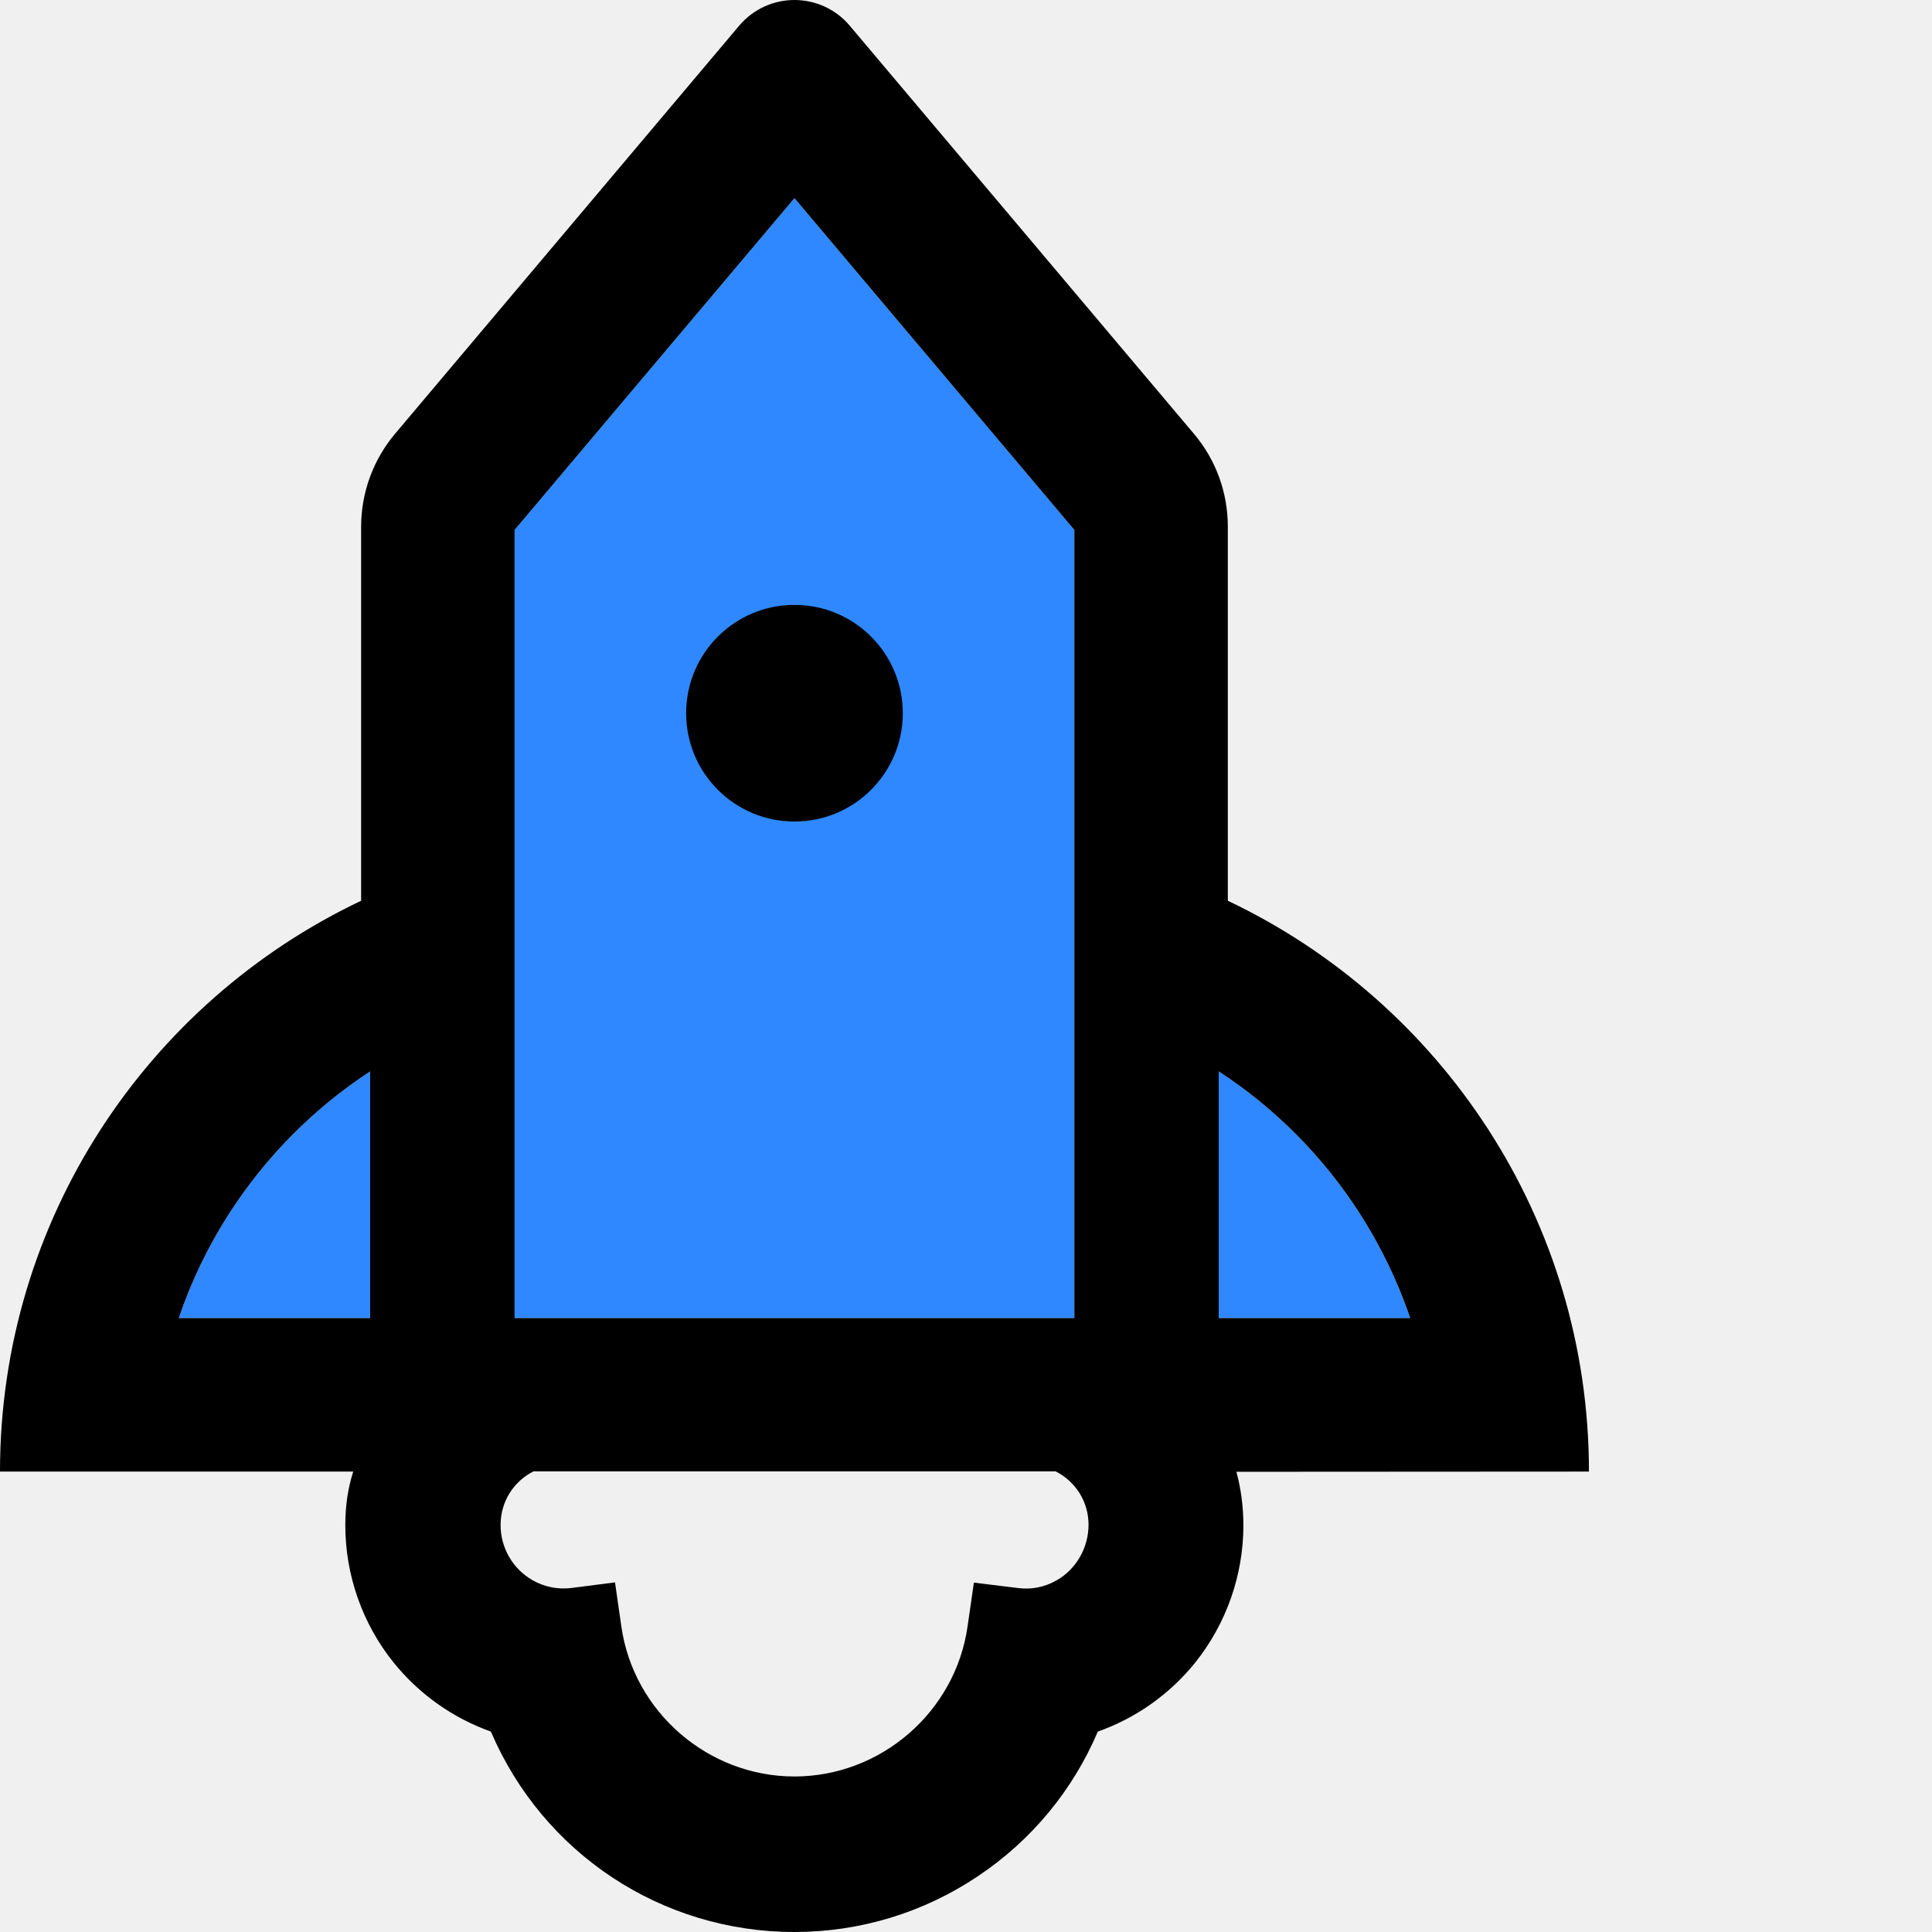
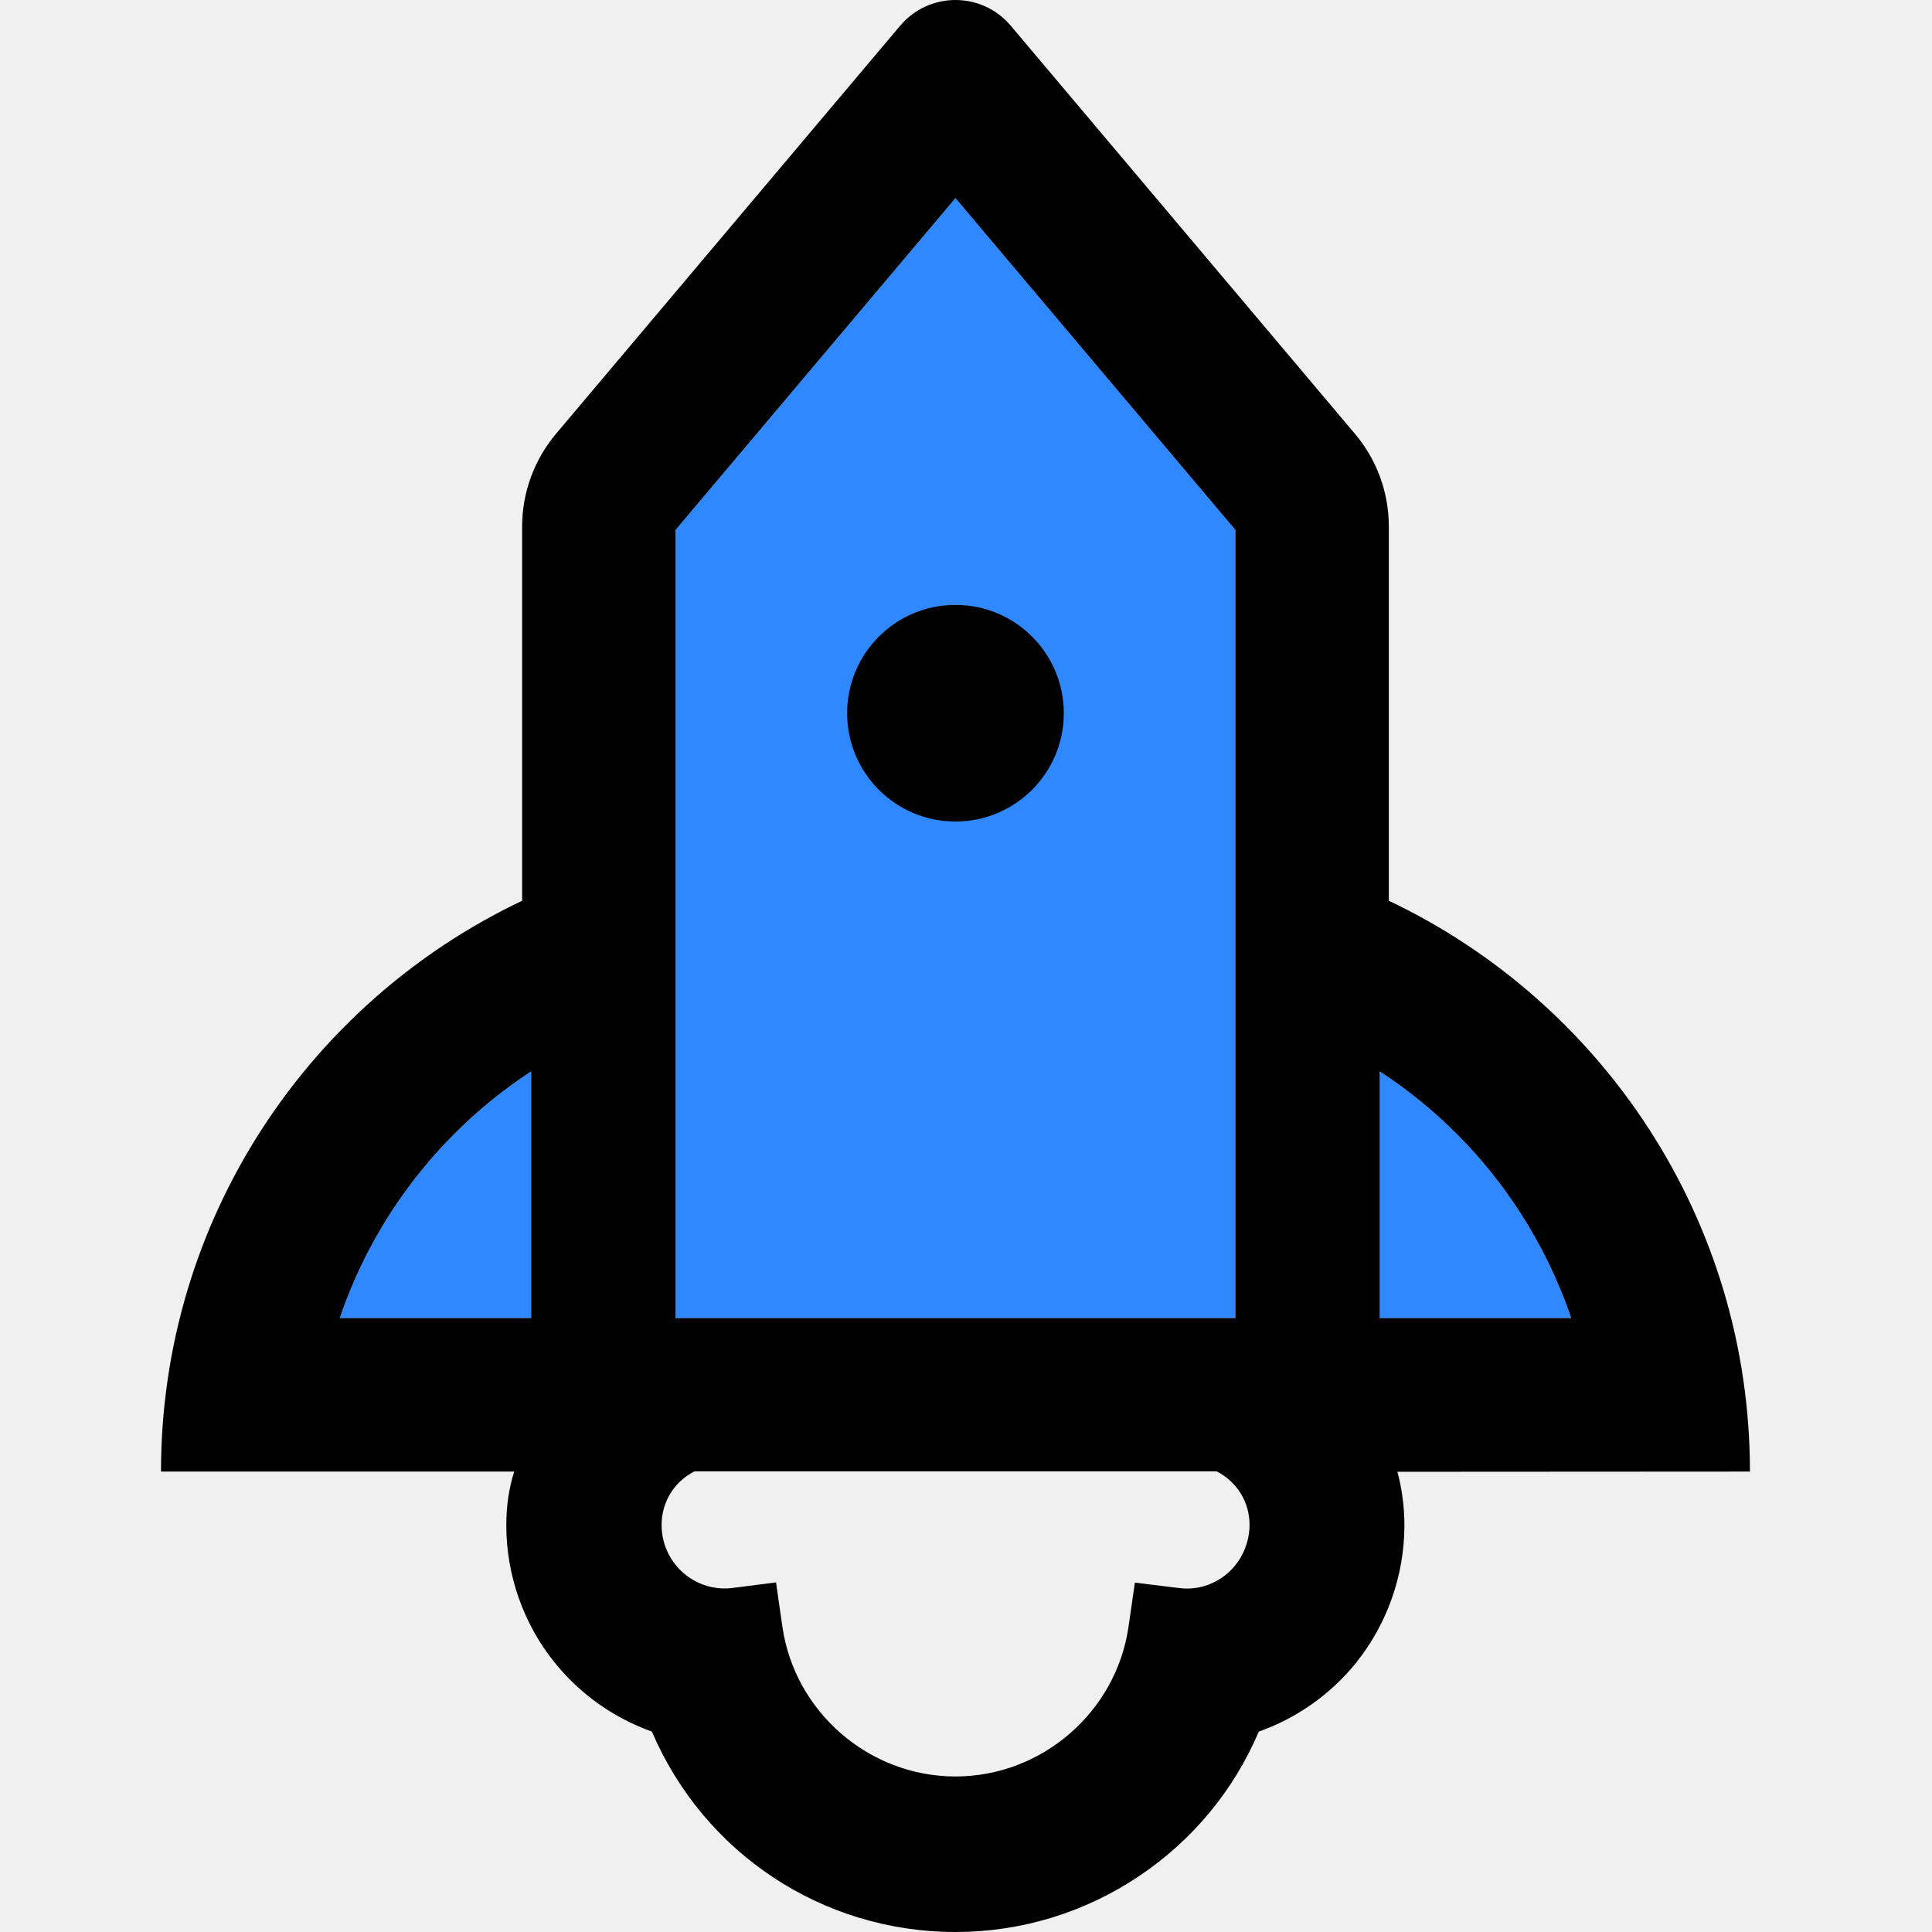
<svg xmlns="http://www.w3.org/2000/svg" width="48" height="48" viewBox="0 0 48 48" fill="none">
  <rect width="48" height="48" fill="white" fill-opacity="0.01" />
-   <path d="M5.703,30.135 C5.176,30.953 4.75,31.834 4.441,32.748 L9.196,32.748 L9.196,26.619 C7.806,27.527 6.617,28.721 5.703,30.135 L5.703,30.135 Z M30.28,26.619 L30.28,32.748 L35.036,32.748 C34.727,31.834 34.301,30.953 33.774,30.135 C32.87,28.73 31.679,27.532 30.28,26.619 L30.28,26.619 Z M26.692,13.166 L19.738,4.923 L12.785,13.166 L12.785,32.748 L26.692,32.748 L26.692,13.166 Z M19.738,20.411 C18.273,20.381 17.101,19.185 17.101,17.72 C17.101,16.254 18.273,15.058 19.738,15.028 C21.203,15.058 22.376,16.254 22.376,17.72 C22.376,19.185 21.203,20.381 19.738,20.411 L19.738,20.411 Z" fill="#2F88FF" />
-   <path d="M39.477,36.561 C39.477,30.303 35.809,24.897 30.505,22.379 L30.505,13.082 C30.505,12.236 30.207,11.417 29.658,10.772 L21.112,0.639 C20.753,0.213 20.243,0 19.738,0 C19.234,0 18.723,0.213 18.364,0.639 L9.819,10.772 C9.273,11.418 8.973,12.236 8.972,13.082 L8.972,22.379 C3.667,24.897 0,30.303 0,36.561 L8.776,36.561 C8.647,36.964 8.579,37.402 8.579,37.895 C8.579,39.135 9.006,40.346 9.779,41.305 C10.411,42.089 11.248,42.683 12.196,43.021 C13.492,46.049 16.436,48 19.738,48 C21.37,48 22.951,47.518 24.303,46.609 C25.626,45.723 26.652,44.484 27.275,43.021 C28.223,42.685 29.06,42.093 29.692,41.31 C30.466,40.343 30.89,39.141 30.892,37.901 C30.892,37.43 30.83,36.981 30.718,36.566 L39.477,36.561 Z M9.196,32.748 L4.441,32.748 C4.75,31.834 5.176,30.953 5.703,30.135 C6.617,28.721 7.806,27.527 9.196,26.619 L9.196,32.748 Z M12.785,22.379 L12.785,13.166 L19.738,4.923 L26.692,13.166 L26.692,32.748 L12.785,32.748 L12.785,22.379 Z M26.249,39.264 C25.957,39.432 25.621,39.499 25.29,39.454 L24.196,39.32 L24.039,40.407 C23.736,42.533 21.886,44.136 19.738,44.136 C17.591,44.136 15.74,42.533 15.437,40.407 L15.28,39.314 L14.187,39.454 C13.854,39.494 13.518,39.425 13.228,39.258 C12.74,38.978 12.437,38.456 12.437,37.89 C12.437,37.295 12.768,36.802 13.256,36.555 L26.226,36.555 C26.72,36.807 27.045,37.301 27.045,37.89 C27.039,38.462 26.736,38.989 26.249,39.264 L26.249,39.264 Z M30.28,32.748 L30.28,26.619 C31.679,27.532 32.87,28.73 33.774,30.135 C34.301,30.953 34.727,31.834 35.036,32.748 L30.28,32.748 L30.28,32.748 Z" fill="#000" />
-   <path d="M17.047,17.72 C17.047,19.206 18.252,20.411 19.738,20.411 C21.225,20.411 22.43,19.206 22.43,17.72 C22.43,16.233 21.225,15.028 19.738,15.028 C18.252,15.028 17.047,16.233 17.047,17.72 L17.047,17.72 Z" fill="#000" />
+   <path d="M9.703,30.135 C9.176,30.953 8.75,31.834 8.441,32.748 L13.196,32.748 L13.196,26.619 C11.806,27.527 10.617,28.721 9.703,30.135 L9.703,30.135 Z M34.28,26.619 L34.28,32.748 L39.036,32.748 C38.727,31.834 38.301,30.953 37.774,30.135 C36.87,28.73 35.679,27.532 34.28,26.619 L34.28,26.619 Z M30.692,13.166 L23.738,4.923 L16.785,13.166 L16.785,32.748 L30.692,32.748 L30.692,13.166 Z M23.738,20.411 C22.273,20.381 21.101,19.185 21.101,17.72 C21.101,16.254 22.273,15.058 23.738,15.028 C25.203,15.058 26.376,16.254 26.376,17.72 C26.376,19.185 25.203,20.381 23.738,20.411 L23.738,20.411 Z" fill="#2F88FF" />
+   <path d="M43.477,36.561 C43.477,30.303 39.809,24.897 34.505,22.379 L34.505,13.082 C34.505,12.236 34.207,11.417 33.658,10.772 L25.112,0.639 C24.753,0.213 24.243,0 23.738,0 C23.234,0 22.723,0.213 22.364,0.639 L13.819,10.772 C13.273,11.418 12.973,12.236 12.972,13.082 L12.972,22.379 C7.667,24.897 4,30.303 4,36.561 L12.776,36.561 C12.647,36.964 12.579,37.402 12.579,37.895 C12.579,39.135 13.006,40.346 13.779,41.305 C14.411,42.089 15.248,42.683 16.196,43.021 C17.492,46.049 20.436,48 23.738,48 C25.37,48 26.951,47.518 28.303,46.609 C29.626,45.723 30.652,44.484 31.275,43.021 C32.223,42.685 33.06,42.093 33.692,41.31 C34.466,40.343 34.89,39.141 34.892,37.901 C34.892,37.43 34.83,36.981 34.718,36.566 L43.477,36.561 Z M13.196,32.748 L8.441,32.748 C8.75,31.834 9.176,30.953 9.703,30.135 C10.617,28.721 11.806,27.527 13.196,26.619 L13.196,32.748 Z M16.785,22.379 L16.785,13.166 L23.738,4.923 L30.692,13.166 L30.692,32.748 L16.785,32.748 L16.785,22.379 Z M30.249,39.264 C29.957,39.432 29.621,39.499 29.29,39.454 L28.196,39.32 L28.039,40.407 C27.736,42.533 25.886,44.136 23.738,44.136 C21.591,44.136 19.74,42.533 19.437,40.407 L19.28,39.314 L18.187,39.454 C17.854,39.494 17.518,39.425 17.228,39.258 C16.74,38.978 16.437,38.456 16.437,37.89 C16.437,37.295 16.768,36.802 17.256,36.555 L30.226,36.555 C30.72,36.807 31.045,37.301 31.045,37.89 C31.039,38.462 30.736,38.989 30.249,39.264 L30.249,39.264 Z M34.28,32.748 L34.28,26.619 C35.679,27.532 36.87,28.73 37.774,30.135 C38.301,30.953 38.727,31.834 39.036,32.748 L34.28,32.748 L34.28,32.748 Z" fill="#000" />
+   <path d="M21.047,17.72 C21.047,19.206 22.252,20.411 23.738,20.411 C25.225,20.411 26.43,19.206 26.43,17.72 C26.43,16.233 25.225,15.028 23.738,15.028 C22.252,15.028 21.047,16.233 21.047,17.72 L21.047,17.72 Z" fill="#000" />
</svg>
